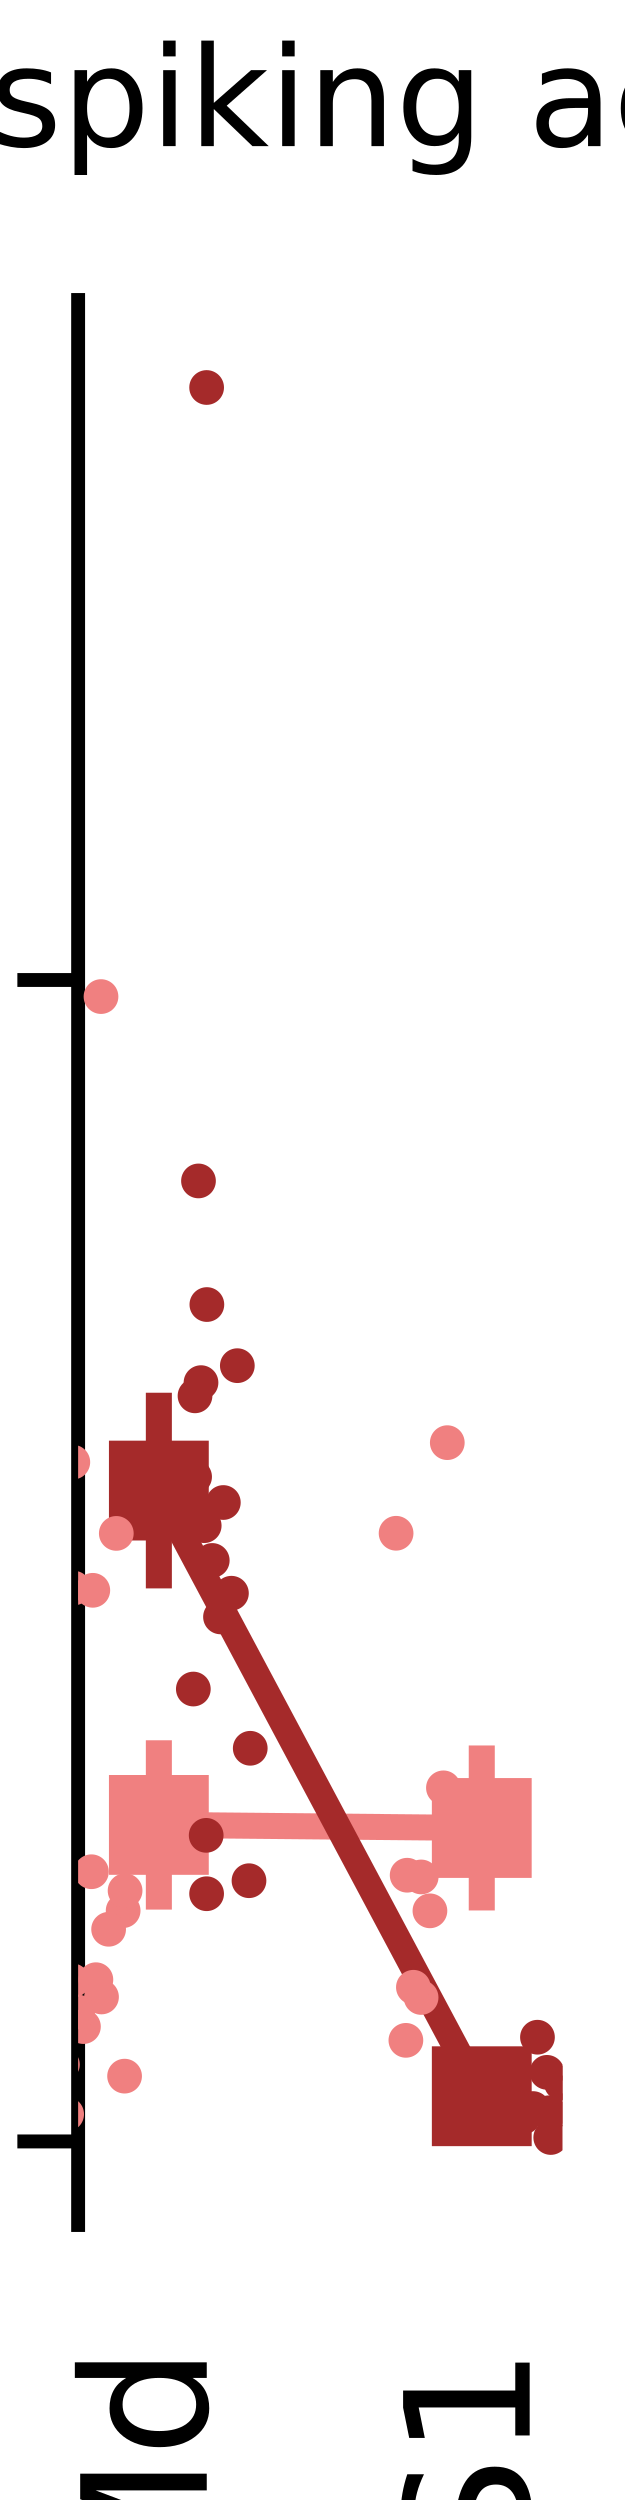
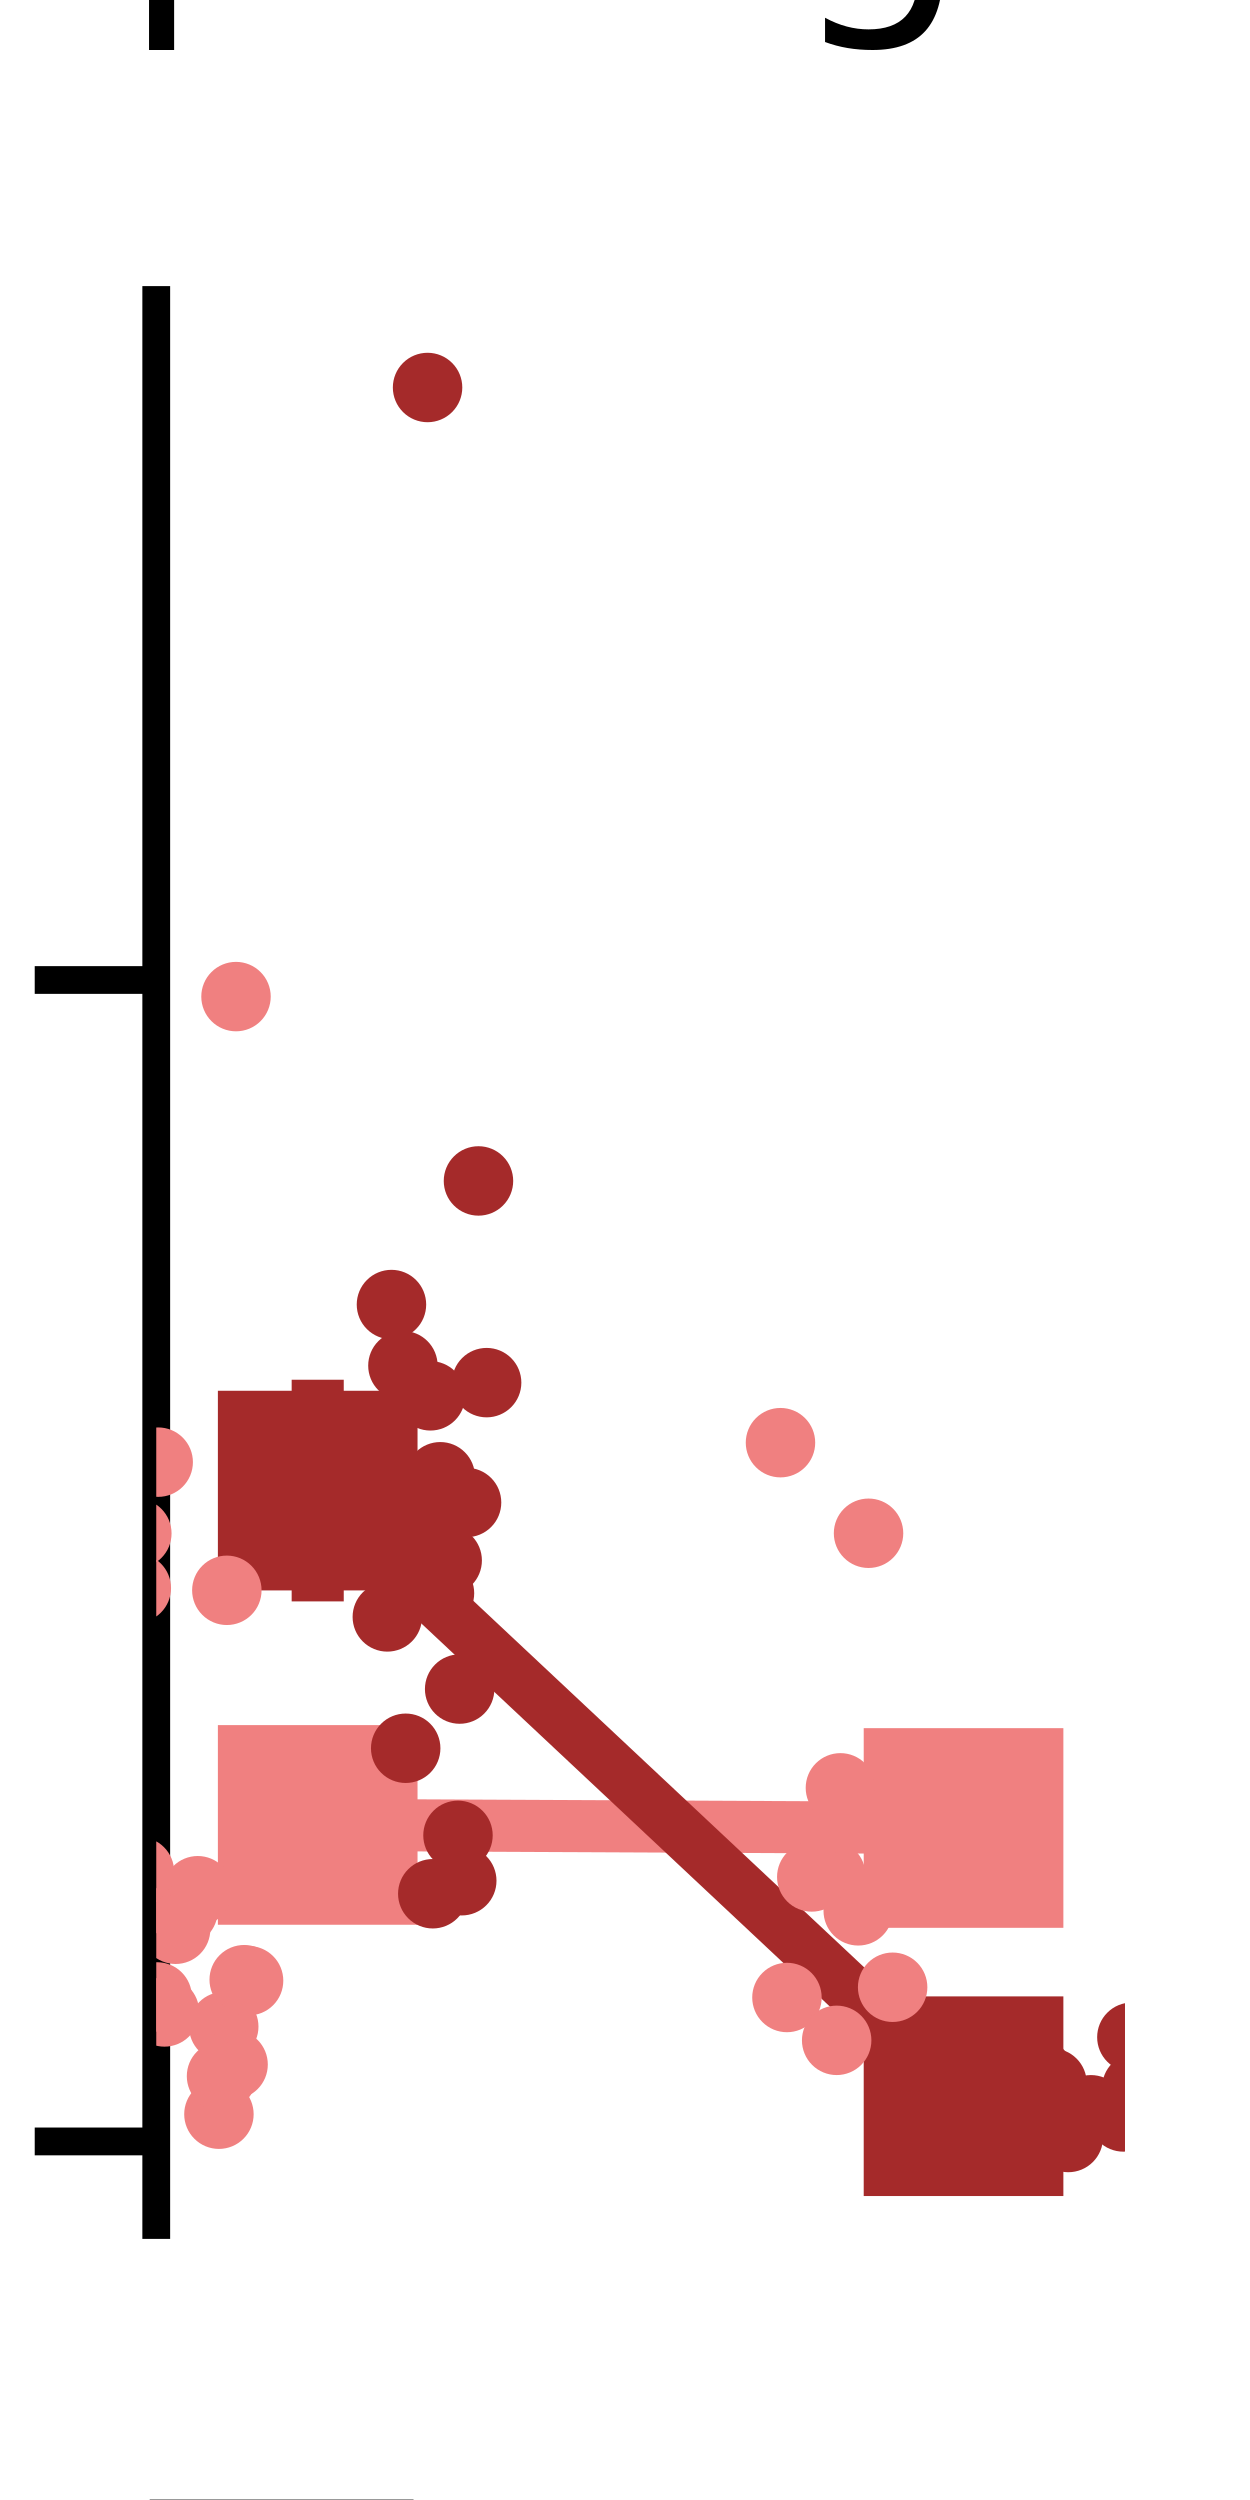
- <svg xmlns="http://www.w3.org/2000/svg" xmlns:xlink="http://www.w3.org/1999/xlink" width="36pt" height="144pt" viewBox="0 0 36 144" version="1.1">
+ <svg xmlns="http://www.w3.org/2000/svg" xmlns:xlink="http://www.w3.org/1999/xlink" width="36pt" height="72pt" viewBox="0 0 36 72" version="1.1">
  <defs>
    <style type="text/css">*{stroke-linejoin: round; stroke-linecap: butt}</style>
  </defs>
  <g id="figure_1">
    <g id="patch_1">
-       <path d="M 0 144  L 36 144  L 36 0  L 0 0  z " style="fill: #ffffff" />
+       <path d="M 0 72  L 36 72  L 36 0  L 0 0  z " style="fill: #ffffff" />
    </g>
    <g id="axes_1">
      <g id="patch_2">
-         <path d="M 4.5 128.16  L 32.4 128.16  L 32.4 17.28  L 4.5 17.28  z " style="fill: #ffffff" />
+         <path d="M 4.5 64.08  L 32.4 64.08  L 32.4 8.64  L 4.5 8.64  z " style="fill: #ffffff" />
      </g>
      <g id="matplotlib.axis_1">
        <g id="xtick_1">
          <g id="text_1">
-             <g transform="translate(11.90938 156.1662) rotate(-90) scale(0.1 -0.1)">
+             <g transform="translate(11.90938 92.08625) rotate(-90) scale(0.1 -0.1)">
              <defs>
                <path id="DejaVuSans-50" d="M 1259 4147  L 1259 2394  L 2053 2394  Q 2494 2394 2734 2622  Q 2975 2850 2975 3272  Q 2975 3691 2734 3919  Q 2494 4147 2053 4147  L 1259 4147  z M 628 4666  L 2053 4666  Q 2838 4666 3239 4311  Q 3641 3956 3641 3272  Q 3641 2581 3239 2228  Q 2838 1875 2053 1875  L 1259 1875  L 1259 0  L 628 0  L 628 4666  z " transform="scale(0.015625)" />
                <path id="DejaVuSans-4d" d="M 628 4666  L 1569 4666  L 2759 1491  L 3956 4666  L 4897 4666  L 4897 0  L 4281 0  L 4281 4097  L 3078 897  L 2444 897  L 1241 4097  L 1241 0  L 628 0  L 628 4666  z " transform="scale(0.015625)" />
                <path id="DejaVuSans-64" d="M 2906 2969  L 2906 4863  L 3481 4863  L 3481 0  L 2906 0  L 2906 525  Q 2725 213 2448 61  Q 2172 -91 1784 -91  Q 1150 -91 751 415  Q 353 922 353 1747  Q 353 2572 751 3078  Q 1150 3584 1784 3584  Q 2172 3584 2448 3432  Q 2725 3281 2906 2969  z M 947 1747  Q 947 1113 1208 752  Q 1469 391 1925 391  Q 2381 391 2643 752  Q 2906 1113 2906 1747  Q 2906 2381 2643 2742  Q 2381 3103 1925 3103  Q 1469 3103 1208 2742  Q 947 2381 947 1747  z " transform="scale(0.015625)" />
              </defs>
              <use xlink:href="#DejaVuSans-50" />
              <use xlink:href="#DejaVuSans-4d" transform="translate(60.30273 0)" />
              <use xlink:href="#DejaVuSans-64" transform="translate(146.582 0)" />
            </g>
          </g>
        </g>
        <g id="xtick_2">
          <g id="text_2">
-             <g transform="translate(30.50937 147.8709) rotate(-90) scale(0.1 -0.1)">
+             <g transform="translate(30.50937 83.79094) rotate(-90) scale(0.1 -0.1)">
              <defs>
                <path id="DejaVuSans-53" d="M 3425 4513  L 3425 3897  Q 3066 4069 2747 4153  Q 2428 4238 2131 4238  Q 1616 4238 1336 4038  Q 1056 3838 1056 3469  Q 1056 3159 1242 3001  Q 1428 2844 1947 2747  L 2328 2669  Q 3034 2534 3370 2195  Q 3706 1856 3706 1288  Q 3706 609 3251 259  Q 2797 -91 1919 -91  Q 1588 -91 1214 -16  Q 841 59 441 206  L 441 856  Q 825 641 1194 531  Q 1563 422 1919 422  Q 2459 422 2753 634  Q 3047 847 3047 1241  Q 3047 1584 2836 1778  Q 2625 1972 2144 2069  L 1759 2144  Q 1053 2284 737 2584  Q 422 2884 422 3419  Q 422 4038 858 4394  Q 1294 4750 2059 4750  Q 2388 4750 2728 4690  Q 3069 4631 3425 4513  z " transform="scale(0.015625)" />
                <path id="DejaVuSans-31" d="M 794 531  L 1825 531  L 1825 4091  L 703 3866  L 703 4441  L 1819 4666  L 2450 4666  L 2450 531  L 3481 531  L 3481 0  L 794 0  L 794 531  z " transform="scale(0.015625)" />
              </defs>
              <use xlink:href="#DejaVuSans-53" />
              <use xlink:href="#DejaVuSans-31" transform="translate(63.47656 0)" />
            </g>
          </g>
        </g>
      </g>
      <g id="matplotlib.axis_2">
        <g id="ytick_1">
          <g id="line2d_1">
            <defs>
-               <path id="mbf9697e267" d="M 0 0  L -3.5 0  " style="stroke: #000000; stroke-width: 0.8" />
+               <path id="m0ee3c3484f" d="M 0 0  L -3.5 0  " style="stroke: #000000; stroke-width: 0.8" />
            </defs>
            <g>
-               <use xlink:href="#mbf9697e267" x="4.5" y="123.346" style="stroke: #000000; stroke-width: 0.8" />
+               <use xlink:href="#m0ee3c3484f" x="4.5" y="61.673" style="stroke: #000000; stroke-width: 0.8" />
            </g>
          </g>
          <g id="text_3">
-             <g transform="translate(-18.40312 127.1449) scale(0.1 -0.1)">
+             <g transform="translate(-18.40312 65.47207) scale(0.1 -0.1)">
              <defs>
                <path id="DejaVuSans-30" d="M 2034 4250  Q 1547 4250 1301 3770  Q 1056 3291 1056 2328  Q 1056 1369 1301 889  Q 1547 409 2034 409  Q 2525 409 2770 889  Q 3016 1369 3016 2328  Q 3016 3291 2770 3770  Q 2525 4250 2034 4250  z M 2034 4750  Q 2819 4750 3233 4129  Q 3647 3509 3647 2328  Q 3647 1150 3233 529  Q 2819 -91 2034 -91  Q 1250 -91 836 529  Q 422 1150 422 2328  Q 422 3509 836 4129  Q 1250 4750 2034 4750  z " transform="scale(0.015625)" />
                <path id="DejaVuSans-2e" d="M 684 794  L 1344 794  L 1344 0  L 684 0  L 684 794  z " transform="scale(0.015625)" />
              </defs>
              <use xlink:href="#DejaVuSans-30" />
              <use xlink:href="#DejaVuSans-2e" transform="translate(63.62305 0)" />
              <use xlink:href="#DejaVuSans-30" transform="translate(95.41016 0)" />
            </g>
          </g>
        </g>
        <g id="ytick_2">
          <g id="line2d_2">
            <g>
-               <use xlink:href="#mbf9697e267" x="4.5" y="56.448" style="stroke: #000000; stroke-width: 0.8" />
+               <use xlink:href="#m0ee3c3484f" x="4.5" y="28.224" style="stroke: #000000; stroke-width: 0.8" />
            </g>
          </g>
          <g id="text_4">
-             <g transform="translate(-18.40312 60.24762) scale(0.1 -0.1)">
+             <g transform="translate(-18.40312 32.02342) scale(0.1 -0.1)">
              <defs>
                <path id="DejaVuSans-32" d="M 1228 531  L 3431 531  L 3431 0  L 469 0  L 469 531  Q 828 903 1448 1529  Q 2069 2156 2228 2338  Q 2531 2678 2651 2914  Q 2772 3150 2772 3378  Q 2772 3750 2511 3984  Q 2250 4219 1831 4219  Q 1534 4219 1204 4116  Q 875 4013 500 3803  L 500 4441  Q 881 4594 1212 4672  Q 1544 4750 1819 4750  Q 2544 4750 2975 4387  Q 3406 4025 3406 3419  Q 3406 3131 3298 2873  Q 3191 2616 2906 2266  Q 2828 2175 2409 1742  Q 1991 1309 1228 531  z " transform="scale(0.015625)" />
              </defs>
              <use xlink:href="#DejaVuSans-30" />
              <use xlink:href="#DejaVuSans-2e" transform="translate(63.62305 0)" />
              <use xlink:href="#DejaVuSans-32" transform="translate(95.41016 0)" />
            </g>
          </g>
        </g>
        <g id="text_5">
-           <g transform="translate(-24.48281 89.57781) rotate(-90) scale(0.1 -0.1)">
+           <g transform="translate(-24.48281 53.21781) rotate(-90) scale(0.1 -0.1)">
            <defs>
              <path id="DejaVuSans-77" d="M 269 3500  L 844 3500  L 1563 769  L 2278 3500  L 2956 3500  L 3675 769  L 4391 3500  L 4966 3500  L 4050 0  L 3372 0  L 2619 2869  L 1863 0  L 1184 0  L 269 3500  z " transform="scale(0.015625)" />
              <path id="DejaVuSans-65" d="M 3597 1894  L 3597 1613  L 953 1613  Q 991 1019 1311 708  Q 1631 397 2203 397  Q 2534 397 2845 478  Q 3156 559 3463 722  L 3463 178  Q 3153 47 2828 -22  Q 2503 -91 2169 -91  Q 1331 -91 842 396  Q 353 884 353 1716  Q 353 2575 817 3079  Q 1281 3584 2069 3584  Q 2775 3584 3186 3129  Q 3597 2675 3597 1894  z M 3022 2063  Q 3016 2534 2758 2815  Q 2500 3097 2075 3097  Q 1594 3097 1305 2825  Q 1016 2553 972 2059  L 3022 2063  z " transform="scale(0.015625)" />
              <path id="DejaVuSans-69" d="M 603 3500  L 1178 3500  L 1178 0  L 603 0  L 603 3500  z M 603 4863  L 1178 4863  L 1178 4134  L 603 4134  L 603 4863  z " transform="scale(0.015625)" />
              <path id="DejaVuSans-67" d="M 2906 1791  Q 2906 2416 2648 2759  Q 2391 3103 1925 3103  Q 1463 3103 1205 2759  Q 947 2416 947 1791  Q 947 1169 1205 825  Q 1463 481 1925 481  Q 2391 481 2648 825  Q 2906 1169 2906 1791  z M 3481 434  Q 3481 -459 3084 -895  Q 2688 -1331 1869 -1331  Q 1566 -1331 1297 -1286  Q 1028 -1241 775 -1147  L 775 -588  Q 1028 -725 1275 -790  Q 1522 -856 1778 -856  Q 2344 -856 2625 -561  Q 2906 -266 2906 331  L 2906 616  Q 2728 306 2450 153  Q 2172 0 1784 0  Q 1141 0 747 490  Q 353 981 353 1791  Q 353 2603 747 3093  Q 1141 3584 1784 3584  Q 2172 3584 2450 3431  Q 2728 3278 2906 2969  L 2906 3500  L 3481 3500  L 3481 434  z " transform="scale(0.015625)" />
              <path id="DejaVuSans-68" d="M 3513 2113  L 3513 0  L 2938 0  L 2938 2094  Q 2938 2591 2744 2837  Q 2550 3084 2163 3084  Q 1697 3084 1428 2787  Q 1159 2491 1159 1978  L 1159 0  L 581 0  L 581 4863  L 1159 4863  L 1159 2956  Q 1366 3272 1645 3428  Q 1925 3584 2291 3584  Q 2894 3584 3203 3211  Q 3513 2838 3513 2113  z " transform="scale(0.015625)" />
              <path id="DejaVuSans-74" d="M 1172 4494  L 1172 3500  L 2356 3500  L 2356 3053  L 1172 3053  L 1172 1153  Q 1172 725 1289 603  Q 1406 481 1766 481  L 2356 481  L 2356 0  L 1766 0  Q 1100 0 847 248  Q 594 497 594 1153  L 594 3053  L 172 3053  L 172 3500  L 594 3500  L 594 4494  L 1172 4494  z " transform="scale(0.015625)" />
            </defs>
            <use xlink:href="#DejaVuSans-77" />
            <use xlink:href="#DejaVuSans-65" transform="translate(81.78711 0)" />
            <use xlink:href="#DejaVuSans-69" transform="translate(143.3105 0)" />
            <use xlink:href="#DejaVuSans-67" transform="translate(171.0938 0)" />
            <use xlink:href="#DejaVuSans-68" transform="translate(234.5703 0)" />
            <use xlink:href="#DejaVuSans-74" transform="translate(297.9492 0)" />
          </g>
        </g>
      </g>
      <g id="line2d_3">
-         <path d="M 9.15 105.115  L 27.75 105.292  " clip-path="url(#p323adb6c36)" style="fill: none; stroke: #f08080; stroke-width: 1.5; stroke-linecap: square" />
-         <defs>
-           <path id="m777a2ef716" d="M -2.5 2.5  L 2.5 2.5  L 2.5 -2.5  L -2.5 -2.5  z " style="stroke: #f08080; stroke-width: 0.75; stroke-linejoin: miter" />
-         </defs>
-         <g clip-path="url(#p323adb6c36)">
-           <use xlink:href="#m777a2ef716" x="9.15" y="105.115" style="fill: #f08080; stroke: #f08080; stroke-width: 0.75; stroke-linejoin: miter" />
-           <use xlink:href="#m777a2ef716" x="27.75" y="105.292" style="fill: #f08080; stroke: #f08080; stroke-width: 0.75; stroke-linejoin: miter" />
+         <path d="M 9.15 52.558  L 27.75 52.646  " clip-path="url(#p9ad77acced)" style="fill: none; stroke: #f08080; stroke-width: 1.5; stroke-linecap: square" />
+         <defs>
+           <path id="m97ab467a82" d="M -2.5 2.5  L 2.5 2.5  L 2.5 -2.5  L -2.5 -2.5  z " style="stroke: #f08080; stroke-width: 0.75; stroke-linejoin: miter" />
+         </defs>
+         <g clip-path="url(#p9ad77acced)">
+           <use xlink:href="#m97ab467a82" x="9.15" y="52.558" style="fill: #f08080; stroke: #f08080; stroke-width: 0.75; stroke-linejoin: miter" />
+           <use xlink:href="#m97ab467a82" x="27.75" y="52.646" style="fill: #f08080; stroke: #f08080; stroke-width: 0.75; stroke-linejoin: miter" />
        </g>
      </g>
      <g id="LineCollection_1">
-         <path d="M 9.15 109.242  L 9.15 100.989  " clip-path="url(#p323adb6c36)" style="fill: none; stroke: #f08080; stroke-width: 1.5; stroke-linecap: square" />
-         <path d="M 27.75 109.294  L 27.75 101.29  " clip-path="url(#p323adb6c36)" style="fill: none; stroke: #f08080; stroke-width: 1.5; stroke-linecap: square" />
+         <path d="M 9.15 54.621  L 9.15 50.494  " clip-path="url(#p9ad77acced)" style="fill: none; stroke: #f08080; stroke-width: 1.5; stroke-linecap: square" />
+         <path d="M 27.75 54.647  L 27.75 50.645  " clip-path="url(#p9ad77acced)" style="fill: none; stroke: #f08080; stroke-width: 1.5; stroke-linecap: square" />
      </g>
      <g id="line2d_4">
-         <path d="M 9.15 85.857  L 27.75 120.743  " clip-path="url(#p323adb6c36)" style="fill: none; stroke: #a52a2a; stroke-width: 1.5; stroke-linecap: square" />
-         <defs>
-           <path id="mf30cd11478" d="M -2.5 2.5  L 2.5 2.5  L 2.5 -2.5  L -2.5 -2.5  z " style="stroke: #a52a2a; stroke-width: 0.75; stroke-linejoin: miter" />
-         </defs>
-         <g clip-path="url(#p323adb6c36)">
-           <use xlink:href="#mf30cd11478" x="9.15" y="85.857" style="fill: #a52a2a; stroke: #a52a2a; stroke-width: 0.75; stroke-linejoin: miter" />
-           <use xlink:href="#mf30cd11478" x="27.75" y="120.743" style="fill: #a52a2a; stroke: #a52a2a; stroke-width: 0.75; stroke-linejoin: miter" />
+         <path d="M 9.15 42.929  L 27.75 60.371  " clip-path="url(#p9ad77acced)" style="fill: none; stroke: #a52a2a; stroke-width: 1.5; stroke-linecap: square" />
+         <defs>
+           <path id="maf5647fe7f" d="M -2.5 2.5  L 2.5 2.5  L 2.5 -2.5  L -2.5 -2.5  z " style="stroke: #a52a2a; stroke-width: 0.75; stroke-linejoin: miter" />
+         </defs>
+         <g clip-path="url(#p9ad77acced)">
+           <use xlink:href="#maf5647fe7f" x="9.15" y="42.929" style="fill: #a52a2a; stroke: #a52a2a; stroke-width: 0.75; stroke-linejoin: miter" />
+           <use xlink:href="#maf5647fe7f" x="27.75" y="60.371" style="fill: #a52a2a; stroke: #a52a2a; stroke-width: 0.75; stroke-linejoin: miter" />
        </g>
      </g>
      <g id="LineCollection_2">
-         <path d="M 9.15 90.742  L 9.15 80.973  " clip-path="url(#p323adb6c36)" style="fill: none; stroke: #a52a2a; stroke-width: 1.5; stroke-linecap: square" />
-         <path d="M 27.75 121.312  L 27.75 120.173  " clip-path="url(#p323adb6c36)" style="fill: none; stroke: #a52a2a; stroke-width: 1.5; stroke-linecap: square" />
+         <path d="M 9.15 45.371  L 9.15 40.486  " clip-path="url(#p9ad77acced)" style="fill: none; stroke: #a52a2a; stroke-width: 1.5; stroke-linecap: square" />
+         <path d="M 27.75 60.656  L 27.75 60.087  " clip-path="url(#p9ad77acced)" style="fill: none; stroke: #a52a2a; stroke-width: 1.5; stroke-linecap: square" />
      </g>
      <g id="line2d_5" />
      <g id="line2d_6" />
      <g id="line2d_7" />
      <g id="line2d_8" />
      <g id="patch_3">
-         <path d="M 4.5 128.16  L 4.5 17.28  " style="fill: none; stroke: #000000; stroke-width: 0.8; stroke-linejoin: miter; stroke-linecap: square" />
+         <path d="M 4.5 64.08  L 4.5 8.64  " style="fill: none; stroke: #000000; stroke-width: 0.8; stroke-linejoin: miter; stroke-linecap: square" />
      </g>
      <g id="PathCollection_1">
        <defs>
-           <path id="C0_0_f4e4e645e7" d="M 0 1  C 0.265 1 0.52 0.895 0.707 0.707  C 0.895 0.52 1 0.265 1 -0  C 1 -0.265 0.895 -0.52 0.707 -0.707  C 0.52 -0.895 0.265 -1 0 -1  C -0.265 -1 -0.52 -0.895 -0.707 -0.707  C -0.895 -0.52 -1 -0.265 -1 0  C -1 0.265 -0.895 0.52 -0.707 0.707  C -0.52 0.895 -0.265 1 0 1  z " />
-         </defs>
-         <g clip-path="url(#p323adb6c36)">
-           <use xlink:href="#C0_0_f4e4e645e7" x="7.093" y="110.054" style="fill: #f08080" />
-         </g>
-         <g clip-path="url(#p323adb6c36)">
-           <use xlink:href="#C0_0_f4e4e645e7" x="7.205" y="108.905" style="fill: #f08080" />
-         </g>
-         <g clip-path="url(#p323adb6c36)">
-           <use xlink:href="#C0_0_f4e4e645e7" x="5.847" y="115.025" style="fill: #f08080" />
-         </g>
-         <g clip-path="url(#p323adb6c36)">
-           <use xlink:href="#C0_0_f4e4e645e7" x="4.806" y="116.731" style="fill: #f08080" />
-         </g>
-         <g clip-path="url(#p323adb6c36)">
-           <use xlink:href="#C0_0_f4e4e645e7" x="4.47" y="115.888" style="fill: #f08080" />
-         </g>
-         <g clip-path="url(#p323adb6c36)">
-           <use xlink:href="#C0_0_f4e4e645e7" x="5.266" y="107.812" style="fill: #f08080" />
-         </g>
-         <g clip-path="url(#p323adb6c36)">
-           <use xlink:href="#C0_0_f4e4e645e7" x="6.699" y="88.324" style="fill: #f08080" />
-         </g>
-         <g clip-path="url(#p323adb6c36)">
-           <use xlink:href="#C0_0_f4e4e645e7" x="4.238" y="91.474" style="fill: #f08080" />
-         </g>
-         <g clip-path="url(#p323adb6c36)">
-           <use xlink:href="#C0_0_f4e4e645e7" x="5.345" y="91.602" style="fill: #f08080" />
-         </g>
-         <g clip-path="url(#p323adb6c36)">
-           <use xlink:href="#C0_0_f4e4e645e7" x="4.194" y="84.22" style="fill: #f08080" />
-         </g>
-         <g clip-path="url(#p323adb6c36)">
-           <use xlink:href="#C0_0_f4e4e645e7" x="5.818" y="57.403" style="fill: #f08080" />
-         </g>
-         <g clip-path="url(#p323adb6c36)">
-           <use xlink:href="#C0_0_f4e4e645e7" x="5.523" y="114.031" style="fill: #f08080" />
-         </g>
-         <g clip-path="url(#p323adb6c36)">
-           <use xlink:href="#C0_0_f4e4e645e7" x="6.257" y="111.126" style="fill: #f08080" />
-         </g>
-         <g clip-path="url(#p323adb6c36)">
-           <use xlink:href="#C0_0_f4e4e645e7" x="4.156" y="114.088" style="fill: #f08080" />
-         </g>
-         <g clip-path="url(#p323adb6c36)">
-           <use xlink:href="#C0_0_f4e4e645e7" x="3.595" y="118.917" style="fill: #f08080" />
-         </g>
-         <g clip-path="url(#p323adb6c36)">
-           <use xlink:href="#C0_0_f4e4e645e7" x="3.839" y="121.778" style="fill: #f08080" />
-         </g>
-         <g clip-path="url(#p323adb6c36)">
-           <use xlink:href="#C0_0_f4e4e645e7" x="7.176" y="119.586" style="fill: #f08080" />
+           <path id="C0_0_1af50e3b27" d="M 0 1  C 0.265 1 0.52 0.895 0.707 0.707  C 0.895 0.52 1 0.265 1 -0  C 1 -0.265 0.895 -0.52 0.707 -0.707  C 0.52 -0.895 0.265 -1 0 -1  C -0.265 -1 -0.52 -0.895 -0.707 -0.707  C -0.895 -0.52 -1 -0.265 -1 0  C -1 0.265 -0.895 0.52 -0.707 0.707  C -0.52 0.895 -0.265 1 0 1  z " />
+         </defs>
+         <g clip-path="url(#p9ad77acced)">
+           <use xlink:href="#C0_0_1af50e3b27" x="5.272" y="55.027" style="fill: #f08080" />
+         </g>
+         <g clip-path="url(#p9ad77acced)">
+           <use xlink:href="#C0_0_1af50e3b27" x="5.696" y="54.453" style="fill: #f08080" />
+         </g>
+         <g clip-path="url(#p9ad77acced)">
+           <use xlink:href="#C0_0_1af50e3b27" x="4.527" y="57.512" style="fill: #f08080" />
+         </g>
+         <g clip-path="url(#p9ad77acced)">
+           <use xlink:href="#C0_0_1af50e3b27" x="6.444" y="58.366" style="fill: #f08080" />
+         </g>
+         <g clip-path="url(#p9ad77acced)">
+           <use xlink:href="#C0_0_1af50e3b27" x="4.737" y="57.944" style="fill: #f08080" />
+         </g>
+         <g clip-path="url(#p9ad77acced)">
+           <use xlink:href="#C0_0_1af50e3b27" x="4.016" y="53.906" style="fill: #f08080" />
+         </g>
+         <g clip-path="url(#p9ad77acced)">
+           <use xlink:href="#C0_0_1af50e3b27" x="3.941" y="44.162" style="fill: #f08080" />
+         </g>
+         <g clip-path="url(#p9ad77acced)">
+           <use xlink:href="#C0_0_1af50e3b27" x="3.926" y="45.737" style="fill: #f08080" />
+         </g>
+         <g clip-path="url(#p9ad77acced)">
+           <use xlink:href="#C0_0_1af50e3b27" x="6.533" y="45.801" style="fill: #f08080" />
+         </g>
+         <g clip-path="url(#p9ad77acced)">
+           <use xlink:href="#C0_0_1af50e3b27" x="4.556" y="42.11" style="fill: #f08080" />
+         </g>
+         <g clip-path="url(#p9ad77acced)">
+           <use xlink:href="#C0_0_1af50e3b27" x="6.797" y="28.702" style="fill: #f08080" />
+         </g>
+         <g clip-path="url(#p9ad77acced)">
+           <use xlink:href="#C0_0_1af50e3b27" x="7.033" y="57.015" style="fill: #f08080" />
+         </g>
+         <g clip-path="url(#p9ad77acced)">
+           <use xlink:href="#C0_0_1af50e3b27" x="5.058" y="55.563" style="fill: #f08080" />
+         </g>
+         <g clip-path="url(#p9ad77acced)">
+           <use xlink:href="#C0_0_1af50e3b27" x="7.159" y="57.044" style="fill: #f08080" />
+         </g>
+         <g clip-path="url(#p9ad77acced)">
+           <use xlink:href="#C0_0_1af50e3b27" x="6.713" y="59.458" style="fill: #f08080" />
+         </g>
+         <g clip-path="url(#p9ad77acced)">
+           <use xlink:href="#C0_0_1af50e3b27" x="6.305" y="60.889" style="fill: #f08080" />
+         </g>
+         <g clip-path="url(#p9ad77acced)">
+           <use xlink:href="#C0_0_1af50e3b27" x="6.38" y="59.793" style="fill: #f08080" />
        </g>
      </g>
      <g id="PathCollection_2">
        <defs>
-           <path id="C1_0_64ea65c717" d="M 0 1  C 0.265 1 0.52 0.895 0.707 0.707  C 0.895 0.52 1 0.265 1 -0  C 1 -0.265 0.895 -0.52 0.707 -0.707  C 0.52 -0.895 0.265 -1 0 -1  C -0.265 -1 -0.52 -0.895 -0.707 -0.707  C -0.895 -0.52 -1 -0.265 -1 0  C -1 0.265 -0.895 0.52 -0.707 0.707  C -0.52 0.895 -0.265 1 0 1  z " />
-         </defs>
-         <g clip-path="url(#p323adb6c36)">
-           <use xlink:href="#C1_0_64ea65c717" x="11.902" y="22.32" style="fill: #a52a2a" />
-         </g>
-         <g clip-path="url(#p323adb6c36)">
-           <use xlink:href="#C1_0_64ea65c717" x="11.433" y="68.022" style="fill: #a52a2a" />
-         </g>
-         <g clip-path="url(#p323adb6c36)">
-           <use xlink:href="#C1_0_64ea65c717" x="11.578" y="79.64" style="fill: #a52a2a" />
-         </g>
-         <g clip-path="url(#p323adb6c36)">
-           <use xlink:href="#C1_0_64ea65c717" x="11.233" y="80.4" style="fill: #a52a2a" />
-         </g>
-         <g clip-path="url(#p323adb6c36)">
-           <use xlink:href="#C1_0_64ea65c717" x="12.701" y="93.134" style="fill: #a52a2a" />
-         </g>
-         <g clip-path="url(#p323adb6c36)">
-           <use xlink:href="#C1_0_64ea65c717" x="11.762" y="87.879" style="fill: #a52a2a" />
-         </g>
-         <g clip-path="url(#p323adb6c36)">
-           <use xlink:href="#C1_0_64ea65c717" x="11.209" y="85.063" style="fill: #a52a2a" />
-         </g>
-         <g clip-path="url(#p323adb6c36)">
-           <use xlink:href="#C1_0_64ea65c717" x="14.414" y="100.701" style="fill: #a52a2a" />
-         </g>
-         <g clip-path="url(#p323adb6c36)">
-           <use xlink:href="#C1_0_64ea65c717" x="13.67" y="78.663" style="fill: #a52a2a" />
-         </g>
-         <g clip-path="url(#p323adb6c36)">
-           <use xlink:href="#C1_0_64ea65c717" x="11.916" y="75.142" style="fill: #a52a2a" />
-         </g>
-         <g clip-path="url(#p323adb6c36)">
-           <use xlink:href="#C1_0_64ea65c717" x="12.864" y="86.545" style="fill: #a52a2a" />
-         </g>
-         <g clip-path="url(#p323adb6c36)">
-           <use xlink:href="#C1_0_64ea65c717" x="13.33" y="91.77" style="fill: #a52a2a" />
-         </g>
-         <g clip-path="url(#p323adb6c36)">
-           <use xlink:href="#C1_0_64ea65c717" x="12.226" y="89.882" style="fill: #a52a2a" />
-         </g>
-         <g clip-path="url(#p323adb6c36)">
-           <use xlink:href="#C1_0_64ea65c717" x="11.876" y="105.716" style="fill: #a52a2a" />
-         </g>
-         <g clip-path="url(#p323adb6c36)">
-           <use xlink:href="#C1_0_64ea65c717" x="11.901" y="109.079" style="fill: #a52a2a" />
-         </g>
-         <g clip-path="url(#p323adb6c36)">
-           <use xlink:href="#C1_0_64ea65c717" x="11.136" y="97.289" style="fill: #a52a2a" />
-         </g>
-         <g clip-path="url(#p323adb6c36)">
-           <use xlink:href="#C1_0_64ea65c717" x="14.342" y="108.329" style="fill: #a52a2a" />
+           <path id="C1_0_89939a4d11" d="M 0 1  C 0.265 1 0.52 0.895 0.707 0.707  C 0.895 0.52 1 0.265 1 -0  C 1 -0.265 0.895 -0.52 0.707 -0.707  C 0.52 -0.895 0.265 -1 0 -1  C -0.265 -1 -0.52 -0.895 -0.707 -0.707  C -0.895 -0.52 -1 -0.265 -1 0  C -1 0.265 -0.895 0.52 -0.707 0.707  C -0.52 0.895 -0.265 1 0 1  z " />
+         </defs>
+         <g clip-path="url(#p9ad77acced)">
+           <use xlink:href="#C1_0_89939a4d11" x="12.314" y="11.16" style="fill: #a52a2a" />
+         </g>
+         <g clip-path="url(#p9ad77acced)">
+           <use xlink:href="#C1_0_89939a4d11" x="13.78" y="34.011" style="fill: #a52a2a" />
+         </g>
+         <g clip-path="url(#p9ad77acced)">
+           <use xlink:href="#C1_0_89939a4d11" x="14.015" y="39.82" style="fill: #a52a2a" />
+         </g>
+         <g clip-path="url(#p9ad77acced)">
+           <use xlink:href="#C1_0_89939a4d11" x="12.396" y="40.2" style="fill: #a52a2a" />
+         </g>
+         <g clip-path="url(#p9ad77acced)">
+           <use xlink:href="#C1_0_89939a4d11" x="11.155" y="46.567" style="fill: #a52a2a" />
+         </g>
+         <g clip-path="url(#p9ad77acced)">
+           <use xlink:href="#C1_0_89939a4d11" x="12.002" y="43.939" style="fill: #a52a2a" />
+         </g>
+         <g clip-path="url(#p9ad77acced)">
+           <use xlink:href="#C1_0_89939a4d11" x="12.68" y="42.531" style="fill: #a52a2a" />
+         </g>
+         <g clip-path="url(#p9ad77acced)">
+           <use xlink:href="#C1_0_89939a4d11" x="11.684" y="50.35" style="fill: #a52a2a" />
+         </g>
+         <g clip-path="url(#p9ad77acced)">
+           <use xlink:href="#C1_0_89939a4d11" x="11.604" y="39.331" style="fill: #a52a2a" />
+         </g>
+         <g clip-path="url(#p9ad77acced)">
+           <use xlink:href="#C1_0_89939a4d11" x="11.274" y="37.571" style="fill: #a52a2a" />
+         </g>
+         <g clip-path="url(#p9ad77acced)">
+           <use xlink:href="#C1_0_89939a4d11" x="13.437" y="43.272" style="fill: #a52a2a" />
+         </g>
+         <g clip-path="url(#p9ad77acced)">
+           <use xlink:href="#C1_0_89939a4d11" x="12.657" y="45.885" style="fill: #a52a2a" />
+         </g>
+         <g clip-path="url(#p9ad77acced)">
+           <use xlink:href="#C1_0_89939a4d11" x="12.879" y="44.941" style="fill: #a52a2a" />
+         </g>
+         <g clip-path="url(#p9ad77acced)">
+           <use xlink:href="#C1_0_89939a4d11" x="13.19" y="52.858" style="fill: #a52a2a" />
+         </g>
+         <g clip-path="url(#p9ad77acced)">
+           <use xlink:href="#C1_0_89939a4d11" x="12.464" y="54.54" style="fill: #a52a2a" />
+         </g>
+         <g clip-path="url(#p9ad77acced)">
+           <use xlink:href="#C1_0_89939a4d11" x="13.238" y="48.645" style="fill: #a52a2a" />
+         </g>
+         <g clip-path="url(#p9ad77acced)">
+           <use xlink:href="#C1_0_89939a4d11" x="13.299" y="54.165" style="fill: #a52a2a" />
        </g>
      </g>
      <g id="PathCollection_3">
        <defs>
-           <path id="C2_0_d6cbabc738" d="M 0 1  C 0.265 1 0.52 0.895 0.707 0.707  C 0.895 0.52 1 0.265 1 -0  C 1 -0.265 0.895 -0.52 0.707 -0.707  C 0.52 -0.895 0.265 -1 0 -1  C -0.265 -1 -0.52 -0.895 -0.707 -0.707  C -0.895 -0.52 -1 -0.265 -1 0  C -1 0.265 -0.895 0.52 -0.707 0.707  C -0.52 0.895 -0.265 1 0 1  z " />
-         </defs>
-         <g clip-path="url(#p323adb6c36)">
-           <use xlink:href="#C2_0_d6cbabc738" x="24.255" y="115.055" style="fill: #f08080" />
-         </g>
-         <g clip-path="url(#p323adb6c36)">
-           <use xlink:href="#C2_0_d6cbabc738" x="23.452" y="108.013" style="fill: #f08080" />
-         </g>
-         <g clip-path="url(#p323adb6c36)">
-           <use xlink:href="#C2_0_d6cbabc738" x="24.764" y="110.064" style="fill: #f08080" />
-         </g>
-         <g clip-path="url(#p323adb6c36)">
-           <use xlink:href="#C2_0_d6cbabc738" x="25.542" y="102.98" style="fill: #f08080" />
-         </g>
-         <g clip-path="url(#p323adb6c36)">
-           <use xlink:href="#C2_0_d6cbabc738" x="23.812" y="114.467" style="fill: #f08080" />
-         </g>
-         <g clip-path="url(#p323adb6c36)">
-           <use xlink:href="#C2_0_d6cbabc738" x="22.815" y="88.316" style="fill: #f08080" />
-         </g>
-         <g clip-path="url(#p323adb6c36)">
-           <use xlink:href="#C2_0_d6cbabc738" x="25.764" y="83.097" style="fill: #f08080" />
-         </g>
-         <g clip-path="url(#p323adb6c36)">
-           <use xlink:href="#C2_0_d6cbabc738" x="24.26" y="108.112" style="fill: #f08080" />
-         </g>
-         <g clip-path="url(#p323adb6c36)">
-           <use xlink:href="#C2_0_d6cbabc738" x="23.379" y="117.524" style="fill: #f08080" />
+           <path id="C2_0_a38659c8a4" d="M 0 1  C 0.265 1 0.52 0.895 0.707 0.707  C 0.895 0.52 1 0.265 1 -0  C 1 -0.265 0.895 -0.52 0.707 -0.707  C 0.52 -0.895 0.265 -1 0 -1  C -0.265 -1 -0.52 -0.895 -0.707 -0.707  C -0.895 -0.52 -1 -0.265 -1 0  C -1 0.265 -0.895 0.52 -0.707 0.707  C -0.52 0.895 -0.265 1 0 1  z " />
+         </defs>
+         <g clip-path="url(#p9ad77acced)">
+           <use xlink:href="#C2_0_a38659c8a4" x="22.664" y="57.528" style="fill: #f08080" />
+         </g>
+         <g clip-path="url(#p9ad77acced)">
+           <use xlink:href="#C2_0_a38659c8a4" x="23.928" y="54.006" style="fill: #f08080" />
+         </g>
+         <g clip-path="url(#p9ad77acced)">
+           <use xlink:href="#C2_0_a38659c8a4" x="24.717" y="55.032" style="fill: #f08080" />
+         </g>
+         <g clip-path="url(#p9ad77acced)">
+           <use xlink:href="#C2_0_a38659c8a4" x="24.204" y="51.49" style="fill: #f08080" />
+         </g>
+         <g clip-path="url(#p9ad77acced)">
+           <use xlink:href="#C2_0_a38659c8a4" x="25.708" y="57.233" style="fill: #f08080" />
+         </g>
+         <g clip-path="url(#p9ad77acced)">
+           <use xlink:href="#C2_0_a38659c8a4" x="25.014" y="44.158" style="fill: #f08080" />
+         </g>
+         <g clip-path="url(#p9ad77acced)">
+           <use xlink:href="#C2_0_a38659c8a4" x="22.478" y="41.549" style="fill: #f08080" />
+         </g>
+         <g clip-path="url(#p9ad77acced)">
+           <use xlink:href="#C2_0_a38659c8a4" x="23.379" y="54.056" style="fill: #f08080" />
+         </g>
+         <g clip-path="url(#p9ad77acced)">
+           <use xlink:href="#C2_0_a38659c8a4" x="24.096" y="58.762" style="fill: #f08080" />
        </g>
      </g>
      <g id="PathCollection_4">
        <defs>
-           <path id="C3_0_9a0b89b558" d="M 0 1  C 0.265 1 0.52 0.895 0.707 0.707  C 0.895 0.52 1 0.265 1 -0  C 1 -0.265 0.895 -0.52 0.707 -0.707  C 0.52 -0.895 0.265 -1 0 -1  C -0.265 -1 -0.52 -0.895 -0.707 -0.707  C -0.895 -0.52 -1 -0.265 -1 0  C -1 0.265 -0.895 0.52 -0.707 0.707  C -0.52 0.895 -0.265 1 0 1  z " />
-         </defs>
-         <g clip-path="url(#p323adb6c36)">
-           <use xlink:href="#C3_0_9a0b89b558" x="32.703" y="121.525" style="fill: #a52a2a" />
-         </g>
-         <g clip-path="url(#p323adb6c36)">
-           <use xlink:href="#C3_0_9a0b89b558" x="31.616" y="121.696" style="fill: #a52a2a" />
-         </g>
-         <g clip-path="url(#p323adb6c36)">
-           <use xlink:href="#C3_0_9a0b89b558" x="31.723" y="123.12" style="fill: #a52a2a" />
-         </g>
-         <g clip-path="url(#p323adb6c36)">
-           <use xlink:href="#C3_0_9a0b89b558" x="32.332" y="119.987" style="fill: #a52a2a" />
-         </g>
-         <g clip-path="url(#p323adb6c36)">
-           <use xlink:href="#C3_0_9a0b89b558" x="31.504" y="119.367" style="fill: #a52a2a" />
-         </g>
-         <g clip-path="url(#p323adb6c36)">
-           <use xlink:href="#C3_0_9a0b89b558" x="30.701" y="121.452" style="fill: #a52a2a" />
-         </g>
-         <g clip-path="url(#p323adb6c36)">
-           <use xlink:href="#C3_0_9a0b89b558" x="30.958" y="117.344" style="fill: #a52a2a" />
-         </g>
-         <g clip-path="url(#p323adb6c36)">
-           <use xlink:href="#C3_0_9a0b89b558" x="33.097" y="120.257" style="fill: #a52a2a" />
-         </g>
-         <g clip-path="url(#p323adb6c36)">
-           <use xlink:href="#C3_0_9a0b89b558" x="30.153" y="121.936" style="fill: #a52a2a" />
+           <path id="C3_0_53e06bb00b" d="M 0 1  C 0.265 1 0.52 0.895 0.707 0.707  C 0.895 0.52 1 0.265 1 -0  C 1 -0.265 0.895 -0.52 0.707 -0.707  C 0.52 -0.895 0.265 -1 0 -1  C -0.265 -1 -0.52 -0.895 -0.707 -0.707  C -0.895 -0.52 -1 -0.265 -1 0  C -1 0.265 -0.895 0.52 -0.707 0.707  C -0.52 0.895 -0.265 1 0 1  z " />
+         </defs>
+         <g clip-path="url(#p9ad77acced)">
+           <use xlink:href="#C3_0_53e06bb00b" x="31.419" y="60.762" style="fill: #a52a2a" />
+         </g>
+         <g clip-path="url(#p9ad77acced)">
+           <use xlink:href="#C3_0_53e06bb00b" x="32.289" y="60.848" style="fill: #a52a2a" />
+         </g>
+         <g clip-path="url(#p9ad77acced)">
+           <use xlink:href="#C3_0_53e06bb00b" x="30.767" y="61.56" style="fill: #a52a2a" />
+         </g>
+         <g clip-path="url(#p9ad77acced)">
+           <use xlink:href="#C3_0_53e06bb00b" x="30.298" y="59.994" style="fill: #a52a2a" />
+         </g>
+         <g clip-path="url(#p9ad77acced)">
+           <use xlink:href="#C3_0_53e06bb00b" x="29.881" y="59.683" style="fill: #a52a2a" />
+         </g>
+         <g clip-path="url(#p9ad77acced)">
+           <use xlink:href="#C3_0_53e06bb00b" x="30.706" y="60.726" style="fill: #a52a2a" />
+         </g>
+         <g clip-path="url(#p9ad77acced)">
+           <use xlink:href="#C3_0_53e06bb00b" x="32.598" y="58.672" style="fill: #a52a2a" />
+         </g>
+         <g clip-path="url(#p9ad77acced)">
+           <use xlink:href="#C3_0_53e06bb00b" x="32.738" y="60.129" style="fill: #a52a2a" />
+         </g>
+         <g clip-path="url(#p9ad77acced)">
+           <use xlink:href="#C3_0_53e06bb00b" x="32.353" y="60.968" style="fill: #a52a2a" />
        </g>
      </g>
      <g id="legend_1">
        <g id="line2d_9">
          <path style="fill: none; stroke: #f08080; stroke-width: 1.5; stroke-linecap: square" />
          <g />
        </g>
        <g id="text_6">
-           <g transform="translate(-0.601875 -3.32625) scale(0.08 -0.08)">
+           <g transform="translate(-0.601875 -11.96625) scale(0.08 -0.08)">
            <defs>
              <path id="DejaVuSans-4c" d="M 628 4666  L 1259 4666  L 1259 531  L 3531 531  L 3531 0  L 628 0  L 628 4666  z " transform="scale(0.015625)" />
              <path id="DejaVuSans-46" d="M 628 4666  L 3309 4666  L 3309 4134  L 1259 4134  L 1259 2759  L 3109 2759  L 3109 2228  L 1259 2228  L 1259 0  L 628 0  L 628 4666  z " transform="scale(0.015625)" />
              <path id="DejaVuSans-73" d="M 2834 3397  L 2834 2853  Q 2591 2978 2328 3040  Q 2066 3103 1784 3103  Q 1356 3103 1142 2972  Q 928 2841 928 2578  Q 928 2378 1081 2264  Q 1234 2150 1697 2047  L 1894 2003  Q 2506 1872 2764 1633  Q 3022 1394 3022 966  Q 3022 478 2636 193  Q 2250 -91 1575 -91  Q 1294 -91 989 -36  Q 684 19 347 128  L 347 722  Q 666 556 975 473  Q 1284 391 1588 391  Q 1994 391 2212 530  Q 2431 669 2431 922  Q 2431 1156 2273 1281  Q 2116 1406 1581 1522  L 1381 1569  Q 847 1681 609 1914  Q 372 2147 372 2553  Q 372 3047 722 3315  Q 1072 3584 1716 3584  Q 2034 3584 2315 3537  Q 2597 3491 2834 3397  z " transform="scale(0.015625)" />
              <path id="DejaVuSans-20" transform="scale(0.015625)" />
              <path id="DejaVuSans-28" d="M 1984 4856  Q 1566 4138 1362 3434  Q 1159 2731 1159 2009  Q 1159 1288 1364 580  Q 1569 -128 1984 -844  L 1484 -844  Q 1016 -109 783 600  Q 550 1309 550 2009  Q 550 2706 781 3412  Q 1013 4119 1484 4856  L 1984 4856  z " transform="scale(0.015625)" />
              <path id="DejaVuSans-2d" d="M 313 2009  L 1997 2009  L 1997 1497  L 313 1497  L 313 2009  z " transform="scale(0.015625)" />
              <path id="DejaVuSans-48" d="M 628 4666  L 1259 4666  L 1259 2753  L 3553 2753  L 3553 4666  L 4184 4666  L 4184 0  L 3553 0  L 3553 2222  L 1259 2222  L 1259 0  L 628 0  L 628 4666  z " transform="scale(0.015625)" />
              <path id="DejaVuSans-7a" d="M 353 3500  L 3084 3500  L 3084 2975  L 922 459  L 3084 459  L 3084 0  L 275 0  L 275 525  L 2438 3041  L 353 3041  L 353 3500  z " transform="scale(0.015625)" />
              <path id="DejaVuSans-29" d="M 513 4856  L 1013 4856  Q 1481 4119 1714 3412  Q 1947 2706 1947 2009  Q 1947 1309 1714 600  Q 1481 -109 1013 -844  L 513 -844  Q 928 -128 1133 580  Q 1338 1288 1338 2009  Q 1338 2731 1133 3434  Q 928 4138 513 4856  z " transform="scale(0.015625)" />
            </defs>
            <use xlink:href="#DejaVuSans-4c" />
            <use xlink:href="#DejaVuSans-46" transform="translate(55.71289 0)" />
            <use xlink:href="#DejaVuSans-50" transform="translate(113.2324 0)" />
            <use xlink:href="#DejaVuSans-73" transform="translate(171.7852 0)" />
            <use xlink:href="#DejaVuSans-20" transform="translate(223.8848 0)" />
            <use xlink:href="#DejaVuSans-28" transform="translate(255.6719 0)" />
            <use xlink:href="#DejaVuSans-31" transform="translate(294.6855 0)" />
            <use xlink:href="#DejaVuSans-30" transform="translate(358.3086 0)" />
            <use xlink:href="#DejaVuSans-2d" transform="translate(421.9316 0)" />
            <use xlink:href="#DejaVuSans-32" transform="translate(458.0156 0)" />
            <use xlink:href="#DejaVuSans-30" transform="translate(521.6387 0)" />
            <use xlink:href="#DejaVuSans-48" transform="translate(585.2617 0)" />
            <use xlink:href="#DejaVuSans-7a" transform="translate(660.457 0)" />
            <use xlink:href="#DejaVuSans-29" transform="translate(712.9473 0)" />
          </g>
        </g>
        <g id="line2d_10">
          <path style="fill: none; stroke: #a52a2a; stroke-width: 1.5; stroke-linecap: square" />
          <g />
        </g>
        <g id="text_7">
-           <g transform="translate(-0.601875 8.41625) scale(0.08 -0.08)">
+           <g transform="translate(-0.601875 -0.22375) scale(0.08 -0.08)">
            <defs>
              <path id="DejaVuSans-70" d="M 1159 525  L 1159 -1331  L 581 -1331  L 581 3500  L 1159 3500  L 1159 2969  Q 1341 3281 1617 3432  Q 1894 3584 2278 3584  Q 2916 3584 3314 3078  Q 3713 2572 3713 1747  Q 3713 922 3314 415  Q 2916 -91 2278 -91  Q 1894 -91 1617 61  Q 1341 213 1159 525  z M 3116 1747  Q 3116 2381 2855 2742  Q 2594 3103 2138 3103  Q 1681 3103 1420 2742  Q 1159 2381 1159 1747  Q 1159 1113 1420 752  Q 1681 391 2138 391  Q 2594 391 2855 752  Q 3116 1113 3116 1747  z " transform="scale(0.015625)" />
              <path id="DejaVuSans-6b" d="M 581 4863  L 1159 4863  L 1159 1991  L 2875 3500  L 3609 3500  L 1753 1863  L 3688 0  L 2938 0  L 1159 1709  L 1159 0  L 581 0  L 581 4863  z " transform="scale(0.015625)" />
              <path id="DejaVuSans-6e" d="M 3513 2113  L 3513 0  L 2938 0  L 2938 2094  Q 2938 2591 2744 2837  Q 2550 3084 2163 3084  Q 1697 3084 1428 2787  Q 1159 2491 1159 1978  L 1159 0  L 581 0  L 581 3500  L 1159 3500  L 1159 2956  Q 1366 3272 1645 3428  Q 1925 3584 2291 3584  Q 2894 3584 3203 3211  Q 3513 2838 3513 2113  z " transform="scale(0.015625)" />
              <path id="DejaVuSans-61" d="M 2194 1759  Q 1497 1759 1228 1600  Q 959 1441 959 1056  Q 959 750 1161 570  Q 1363 391 1709 391  Q 2188 391 2477 730  Q 2766 1069 2766 1631  L 2766 1759  L 2194 1759  z M 3341 1997  L 3341 0  L 2766 0  L 2766 531  Q 2569 213 2275 61  Q 1981 -91 1556 -91  Q 1019 -91 701 211  Q 384 513 384 1019  Q 384 1609 779 1909  Q 1175 2209 1959 2209  L 2766 2209  L 2766 2266  Q 2766 2663 2505 2880  Q 2244 3097 1772 3097  Q 1472 3097 1187 3025  Q 903 2953 641 2809  L 641 3341  Q 956 3463 1253 3523  Q 1550 3584 1831 3584  Q 2591 3584 2966 3190  Q 3341 2797 3341 1997  z " transform="scale(0.015625)" />
              <path id="DejaVuSans-63" d="M 3122 3366  L 3122 2828  Q 2878 2963 2633 3030  Q 2388 3097 2138 3097  Q 1578 3097 1268 2742  Q 959 2388 959 1747  Q 959 1106 1268 751  Q 1578 397 2138 397  Q 2388 397 2633 464  Q 2878 531 3122 666  L 3122 134  Q 2881 22 2623 -34  Q 2366 -91 2075 -91  Q 1284 -91 818 406  Q 353 903 353 1747  Q 353 2603 823 3093  Q 1294 3584 2113 3584  Q 2378 3584 2631 3529  Q 2884 3475 3122 3366  z " transform="scale(0.015625)" />
              <path id="DejaVuSans-76" d="M 191 3500  L 800 3500  L 1894 563  L 2988 3500  L 3597 3500  L 2284 0  L 1503 0  L 191 3500  z " transform="scale(0.015625)" />
              <path id="DejaVuSans-79" d="M 2059 -325  Q 1816 -950 1584 -1140  Q 1353 -1331 966 -1331  L 506 -1331  L 506 -850  L 844 -850  Q 1081 -850 1212 -737  Q 1344 -625 1503 -206  L 1606 56  L 191 3500  L 800 3500  L 1894 763  L 2988 3500  L 3597 3500  L 2059 -325  z " transform="scale(0.015625)" />
            </defs>
            <use xlink:href="#DejaVuSans-73" />
            <use xlink:href="#DejaVuSans-70" transform="translate(52.09961 0)" />
            <use xlink:href="#DejaVuSans-69" transform="translate(115.5762 0)" />
            <use xlink:href="#DejaVuSans-6b" transform="translate(143.3594 0)" />
            <use xlink:href="#DejaVuSans-69" transform="translate(201.2695 0)" />
            <use xlink:href="#DejaVuSans-6e" transform="translate(229.0527 0)" />
            <use xlink:href="#DejaVuSans-67" transform="translate(292.4316 0)" />
            <use xlink:href="#DejaVuSans-20" transform="translate(355.9082 0)" />
            <use xlink:href="#DejaVuSans-61" transform="translate(387.6953 0)" />
            <use xlink:href="#DejaVuSans-63" transform="translate(448.9746 0)" />
            <use xlink:href="#DejaVuSans-74" transform="translate(503.9551 0)" />
            <use xlink:href="#DejaVuSans-69" transform="translate(543.1641 0)" />
            <use xlink:href="#DejaVuSans-76" transform="translate(570.9473 0)" />
            <use xlink:href="#DejaVuSans-69" transform="translate(630.127 0)" />
            <use xlink:href="#DejaVuSans-74" transform="translate(657.9102 0)" />
            <use xlink:href="#DejaVuSans-79" transform="translate(697.1191 0)" />
          </g>
        </g>
      </g>
    </g>
  </g>
  <defs>
-     <clipPath id="p323adb6c36">
-       <rect x="4.5" y="17.28" width="27.9" height="110.88" />
+     <clipPath id="p9ad77acced">
+       <rect x="4.5" y="8.64" width="27.9" height="55.44" />
    </clipPath>
  </defs>
</svg>
